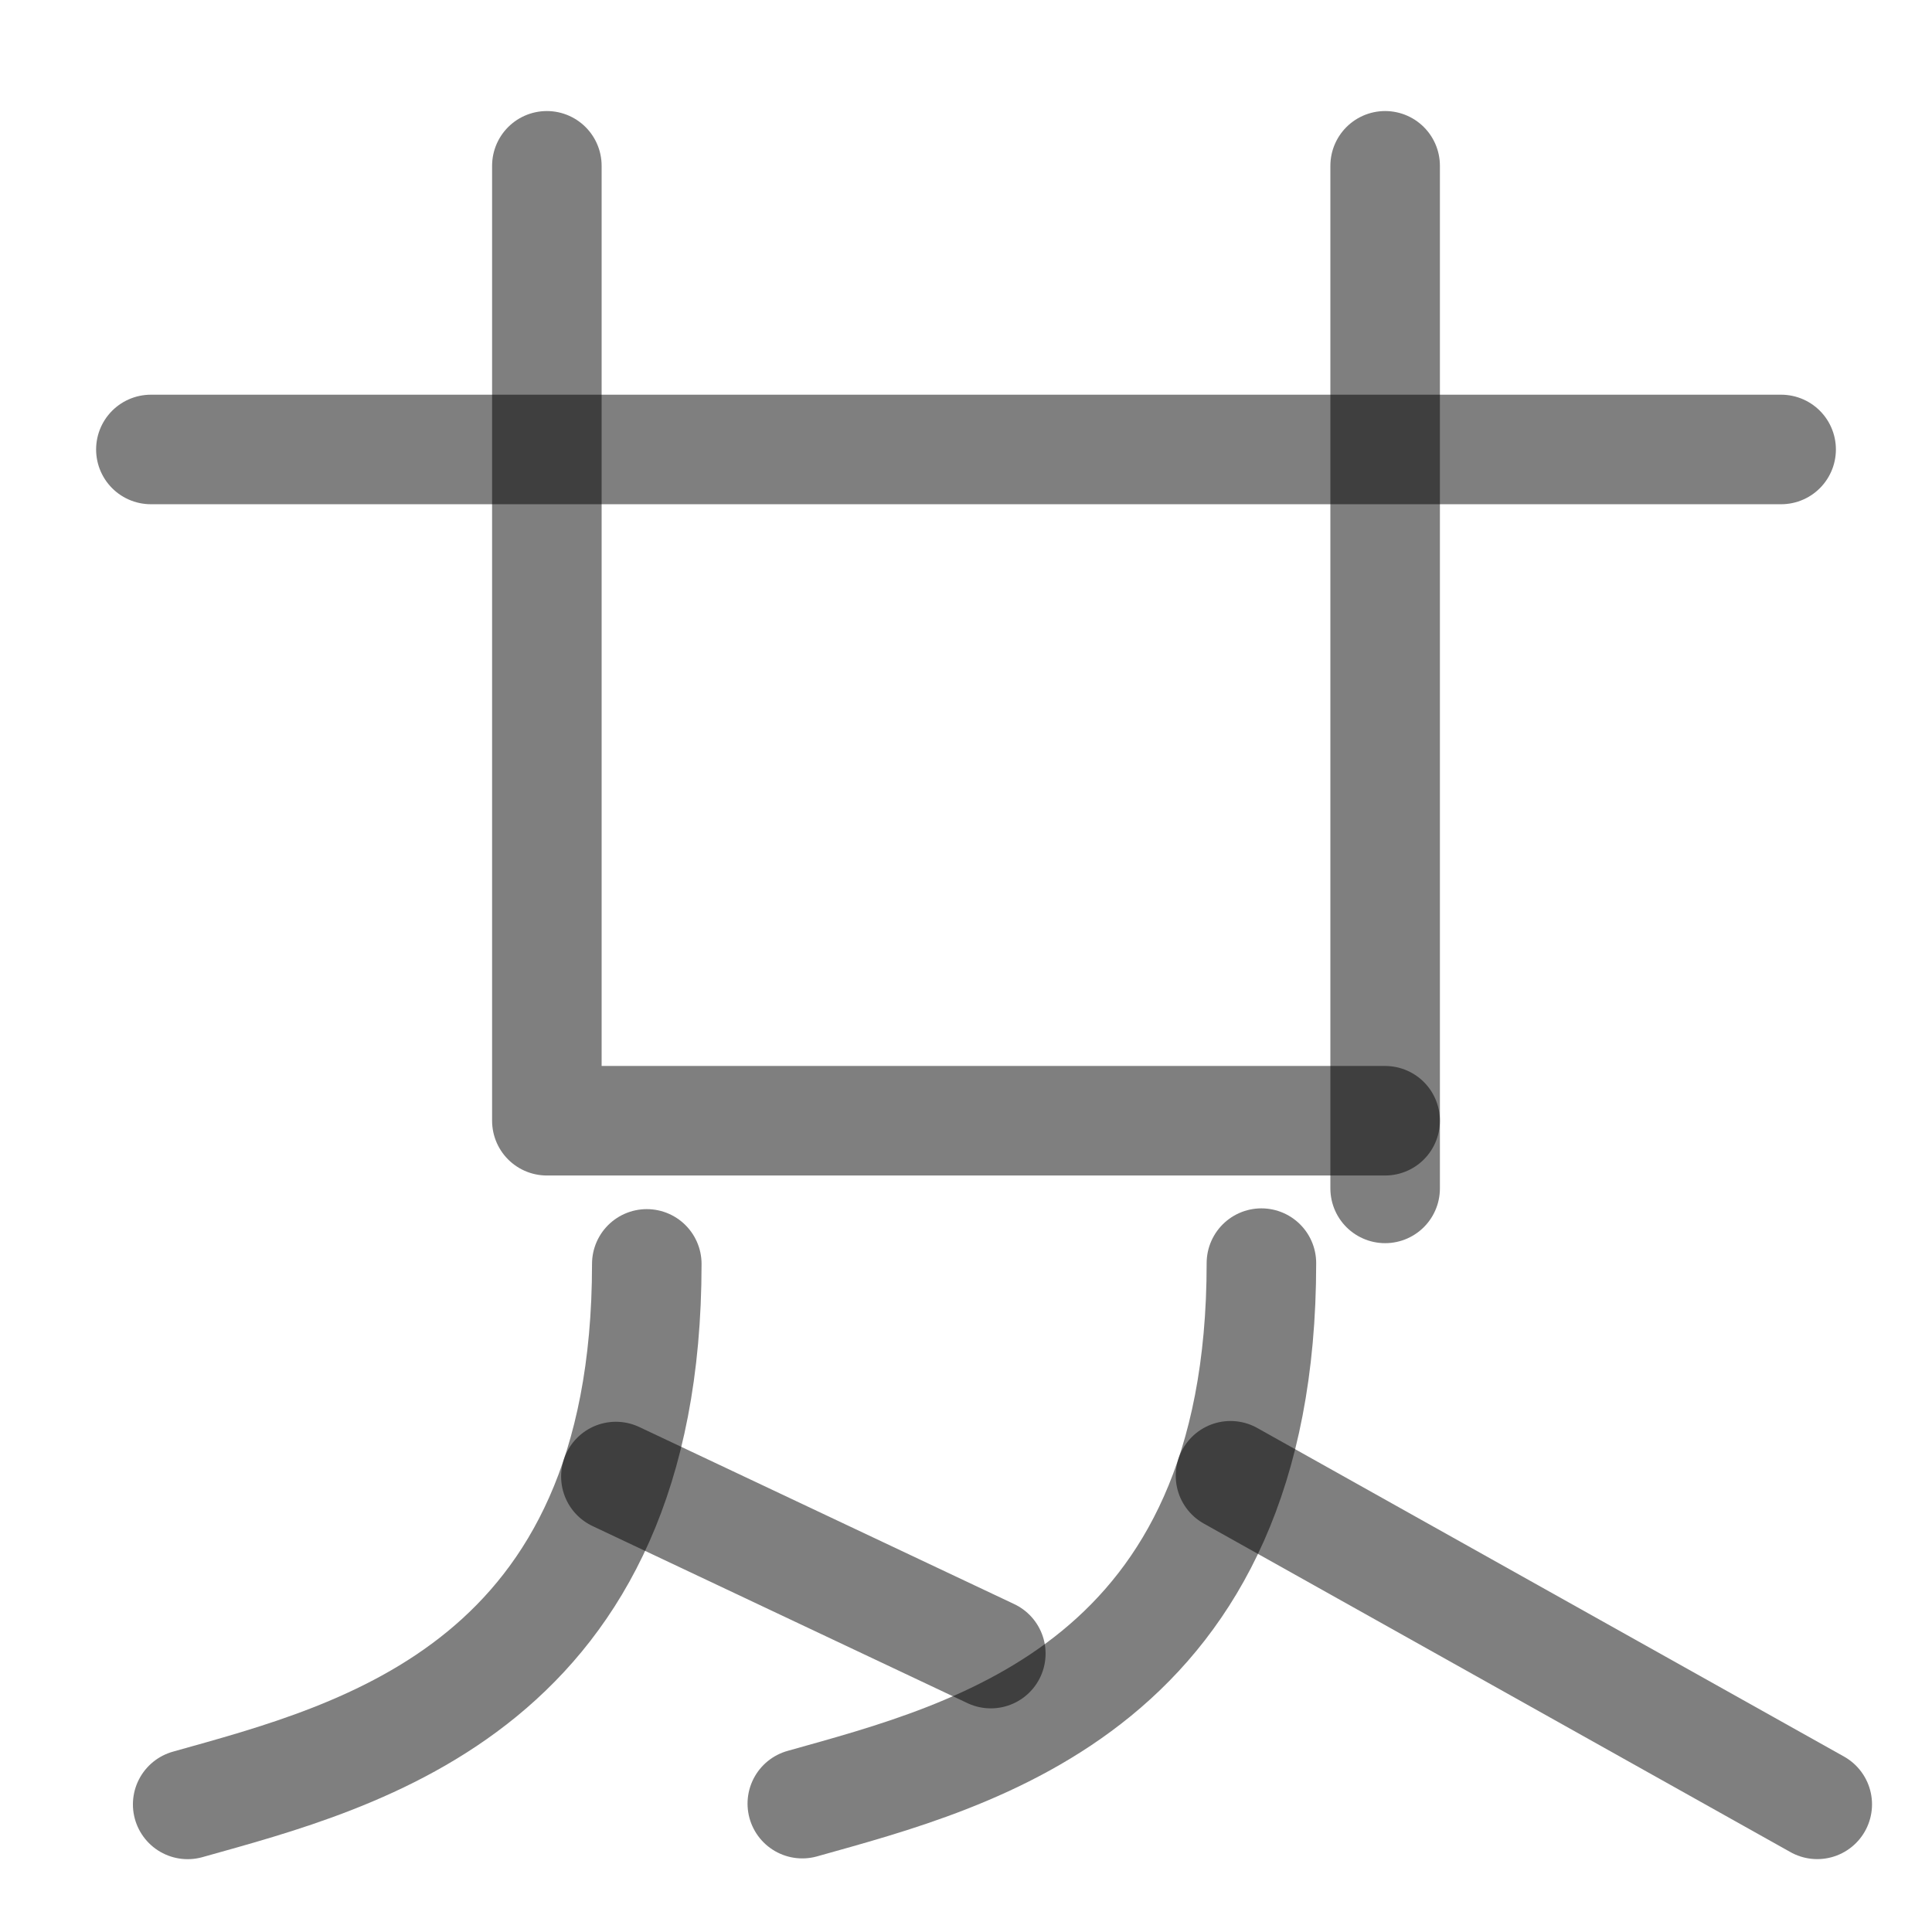
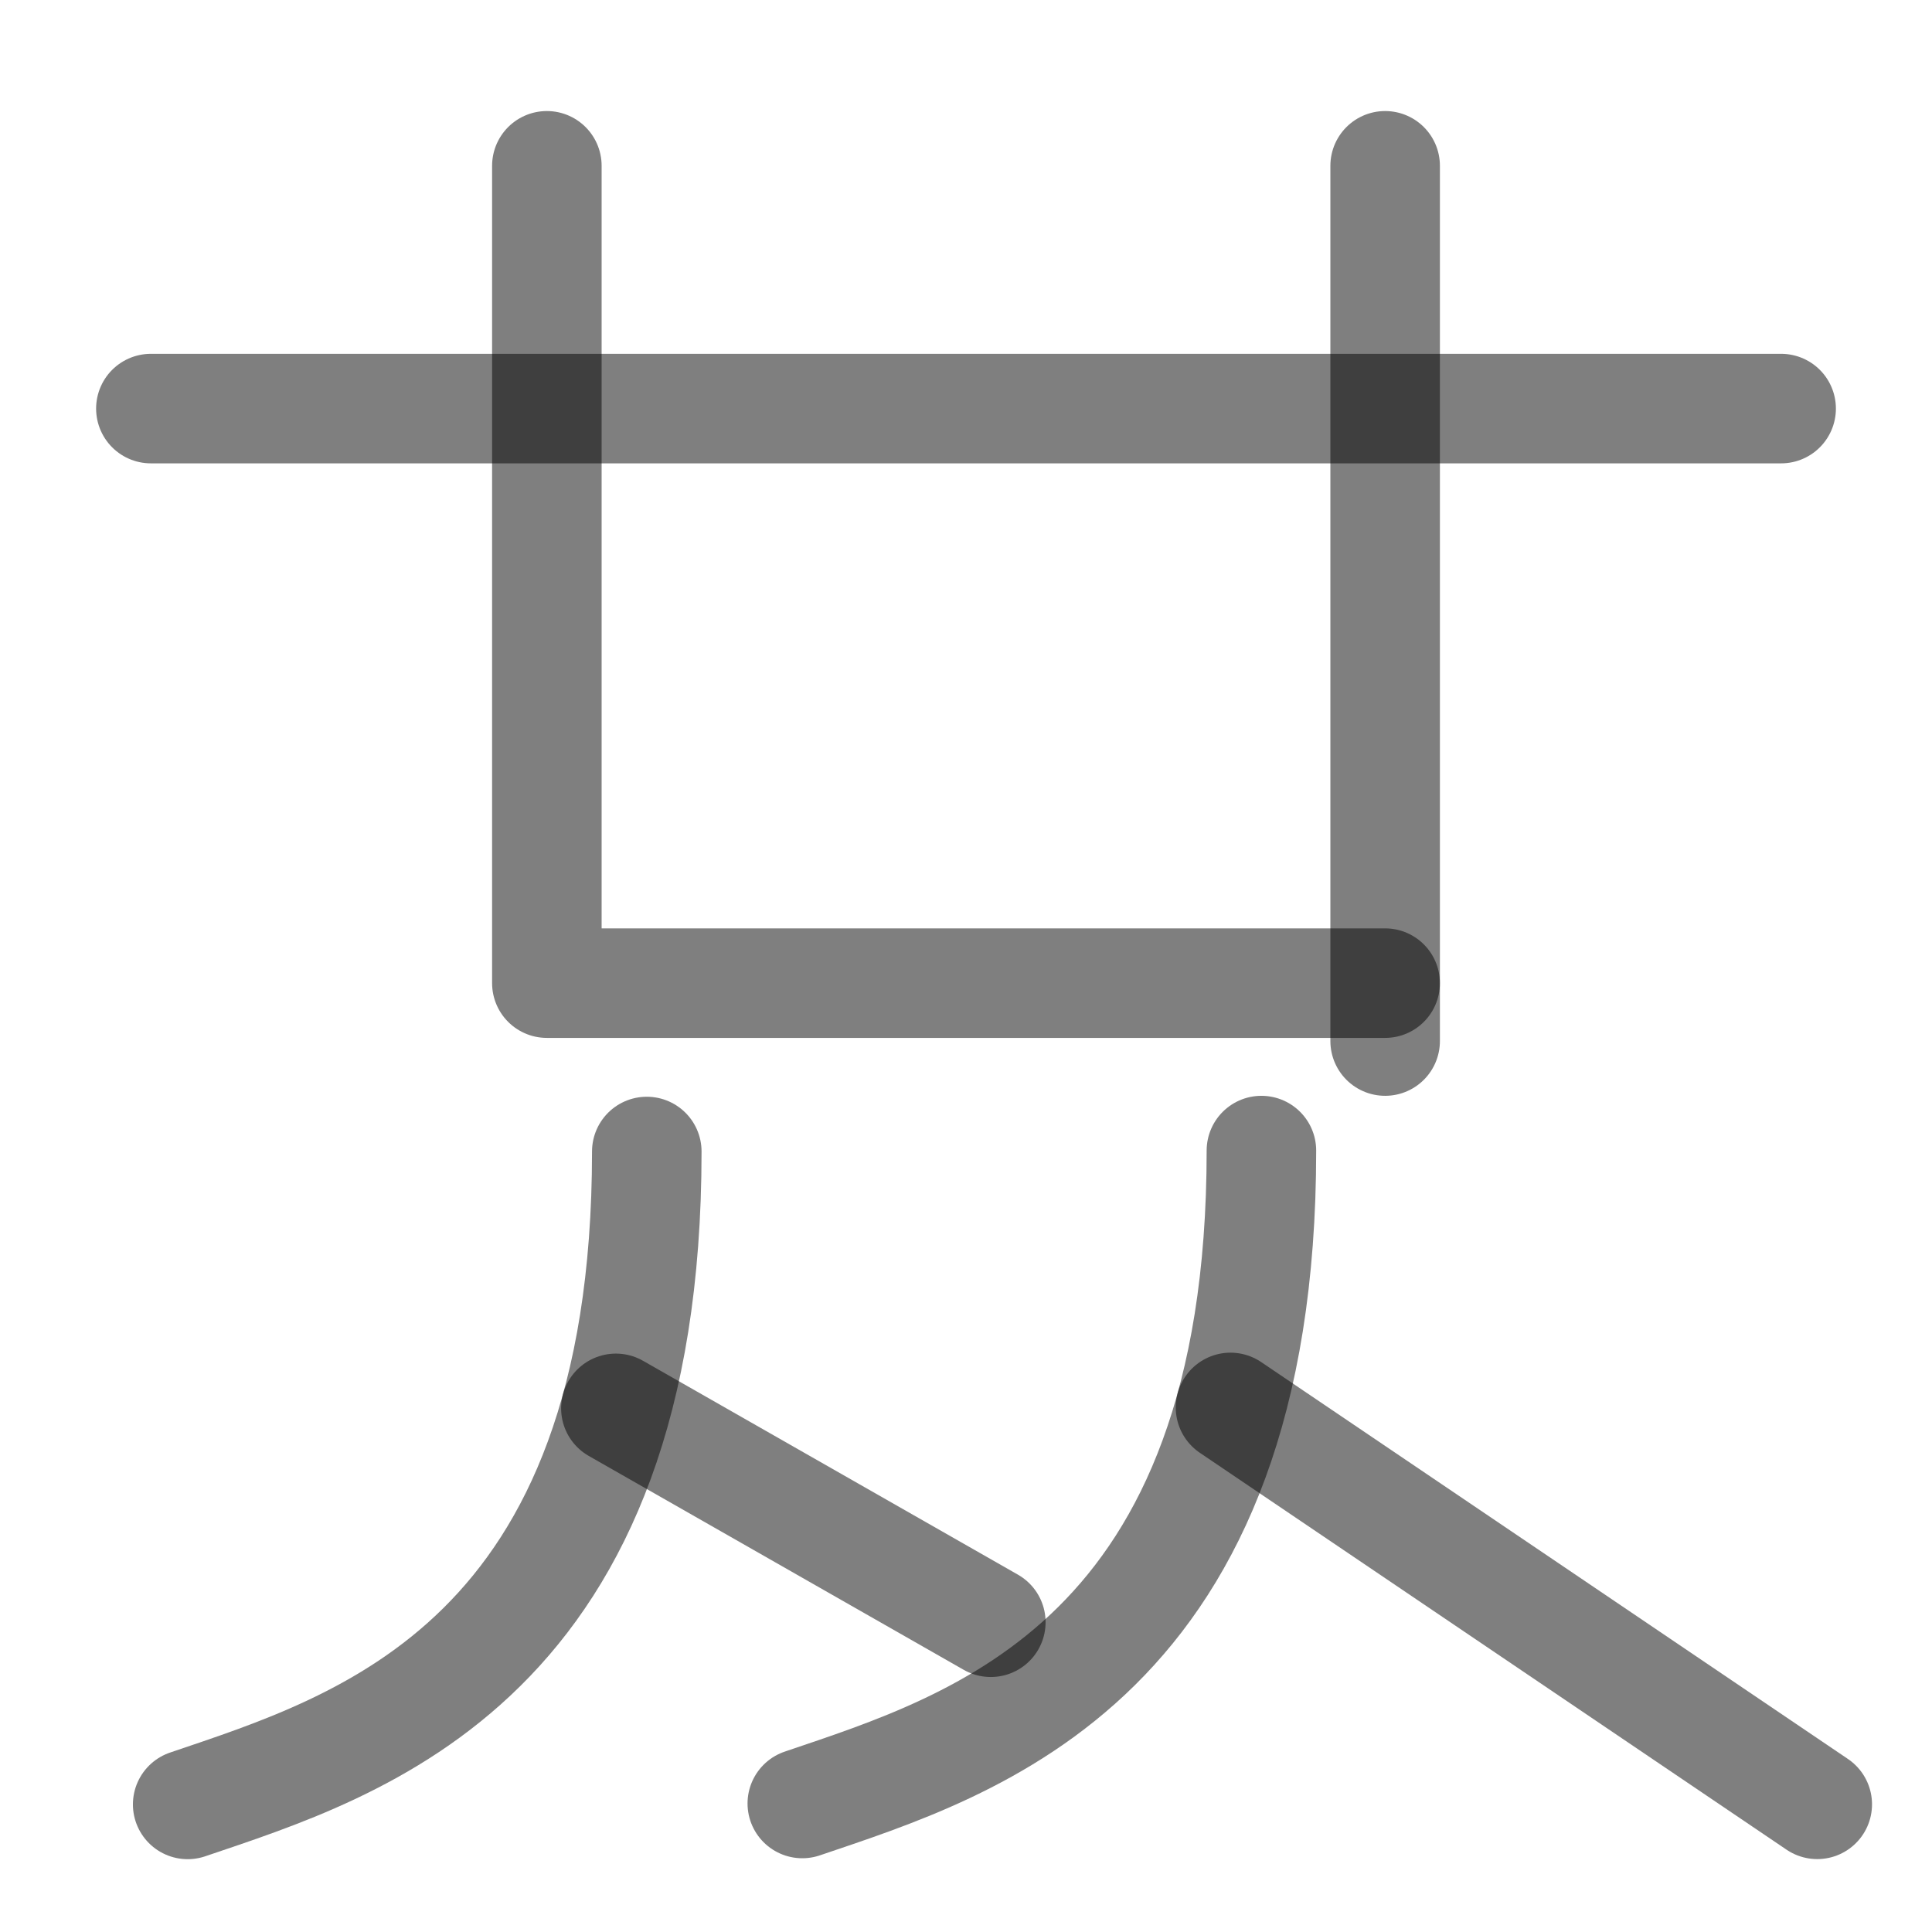
<svg xmlns="http://www.w3.org/2000/svg" width="1000" height="1000" viewBox="0 0 264.583 264.583" version="1.1" id="svg5">
  <defs id="defs2" />
-   <path style="fill:none;fill-opacity:1;stroke:#000000;stroke-width:15;stroke-linecap:round;stroke-linejoin:round;stroke-dasharray:none;stroke-opacity:0.5" d="M 189.692,153.482 H 74.891 L 74.891,22.707" id="path2457" />
-   <path style="fill:#000000;fill-opacity:1;stroke:#000000;stroke-width:15;stroke-linecap:round;stroke-linejoin:round;stroke-dasharray:none;stroke-opacity:0.5" d="M 189.692,162.749 V 22.707" id="path2463" />
-   <path style="fill:#000000;fill-opacity:1;stroke:#000000;stroke-width:15;stroke-linecap:round;stroke-linejoin:round;stroke-dasharray:none;stroke-opacity:0.5" d="M 243.922,61.553 H 20.662" id="path2425-5" />
-   <path style="fill:none;fill-opacity:1;stroke:#000000;stroke-width:15;stroke-linecap:round;stroke-linejoin:round;stroke-dasharray:none;stroke-opacity:0.5" d="m 88.576,173.087 c 0,57.734 -39.236,67.38 -62.874,74.022" id="path2387" />
-   <path style="fill:none;fill-opacity:1;stroke:#000000;stroke-width:15;stroke-linecap:round;stroke-linejoin:round;stroke-dasharray:none;stroke-opacity:0.5" d="m 84.344,202.207 51.347,24.25" id="path2389" />
-   <path style="fill:none;fill-opacity:1;stroke:#000000;stroke-width:15;stroke-linecap:round;stroke-linejoin:round;stroke-dasharray:none;stroke-opacity:0.5" d="m 172.748,172.982 c 0,57.734 -39.236,67.38 -62.874,74.022" id="path2413" />
-   <path style="fill:none;fill-opacity:1;stroke:#000000;stroke-width:15;stroke-linecap:round;stroke-linejoin:round;stroke-dasharray:none;stroke-opacity:0.5" d="m 168.515,202.102 80.354,44.999" id="path2415" />
+   <path style="fill:none;fill-opacity:1;stroke:#000000;stroke-width:15;stroke-linecap:round;stroke-linejoin:round;stroke-dasharray:none;stroke-opacity:0.5" d="M 189.692,134.638 H 74.891 L 74.891,22.707" id="path2457" />
+   <path style="fill:#000000;fill-opacity:1;stroke:#000000;stroke-width:15;stroke-linecap:round;stroke-linejoin:round;stroke-dasharray:none;stroke-opacity:0.5" d="M 189.692,142.569 V 22.707" id="path2463" />
+   <path style="fill:#000000;fill-opacity:1;stroke:#000000;stroke-width:15;stroke-linecap:round;stroke-linejoin:round;stroke-dasharray:none;stroke-opacity:0.5" d="M 243.922,55.955 H 20.662" id="path2425-5" />
+   <path style="fill:none;fill-opacity:1;stroke:#000000;stroke-width:15;stroke-linecap:round;stroke-linejoin:round;stroke-dasharray:none;stroke-opacity:0.5" d="m 88.576,157.696 c 0,69.739 -39.236,81.391 -62.874,89.414" id="path2387" />
+   <path style="fill:none;fill-opacity:1;stroke:#000000;stroke-width:15;stroke-linecap:round;stroke-linejoin:round;stroke-dasharray:none;stroke-opacity:0.5" d="M 84.344,192.871 135.691,222.163" id="path2389" />
+   <path style="fill:none;fill-opacity:1;stroke:#000000;stroke-width:15;stroke-linecap:round;stroke-linejoin:round;stroke-dasharray:none;stroke-opacity:0.5" d="m 172.748,157.569 c 0,69.739 -39.236,81.391 -62.874,89.414" id="path2413" />
+   <path style="fill:none;fill-opacity:1;stroke:#000000;stroke-width:15;stroke-linecap:round;stroke-linejoin:round;stroke-dasharray:none;stroke-opacity:0.5" d="m 168.515,192.744 80.354,54.355" id="path2415" />
</svg>
